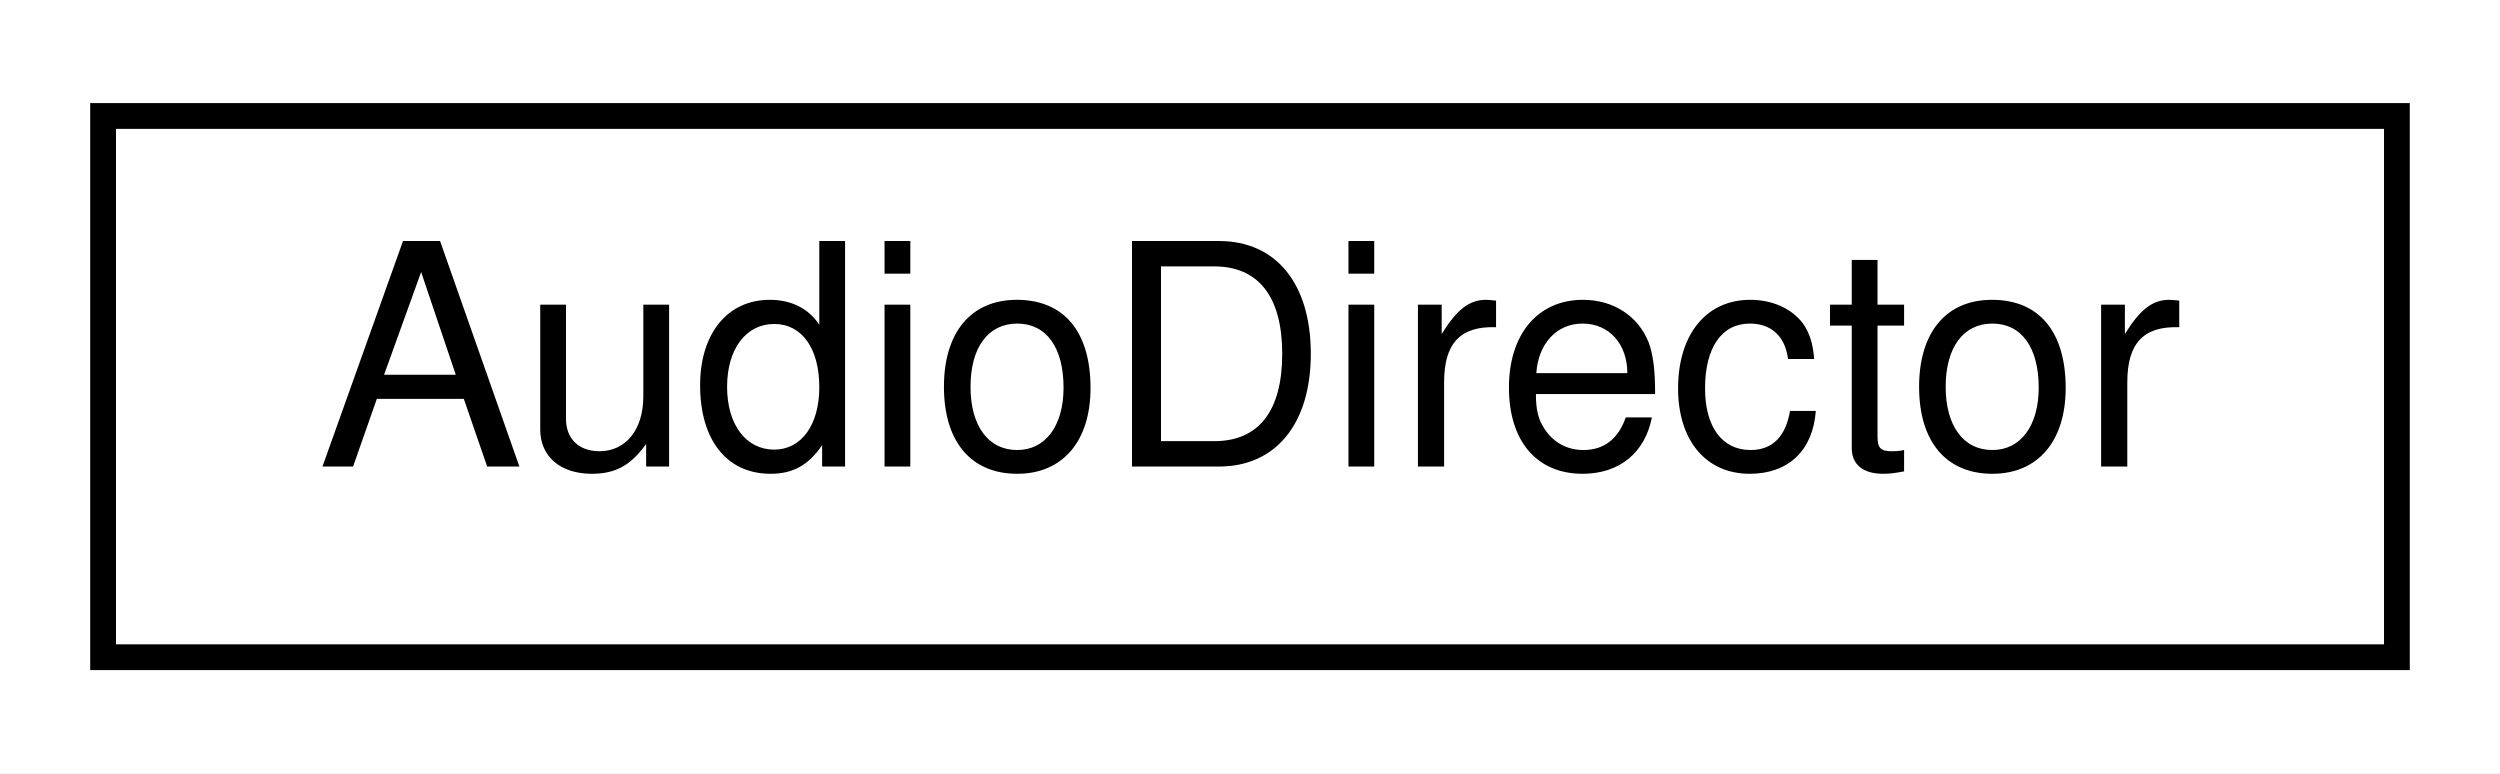
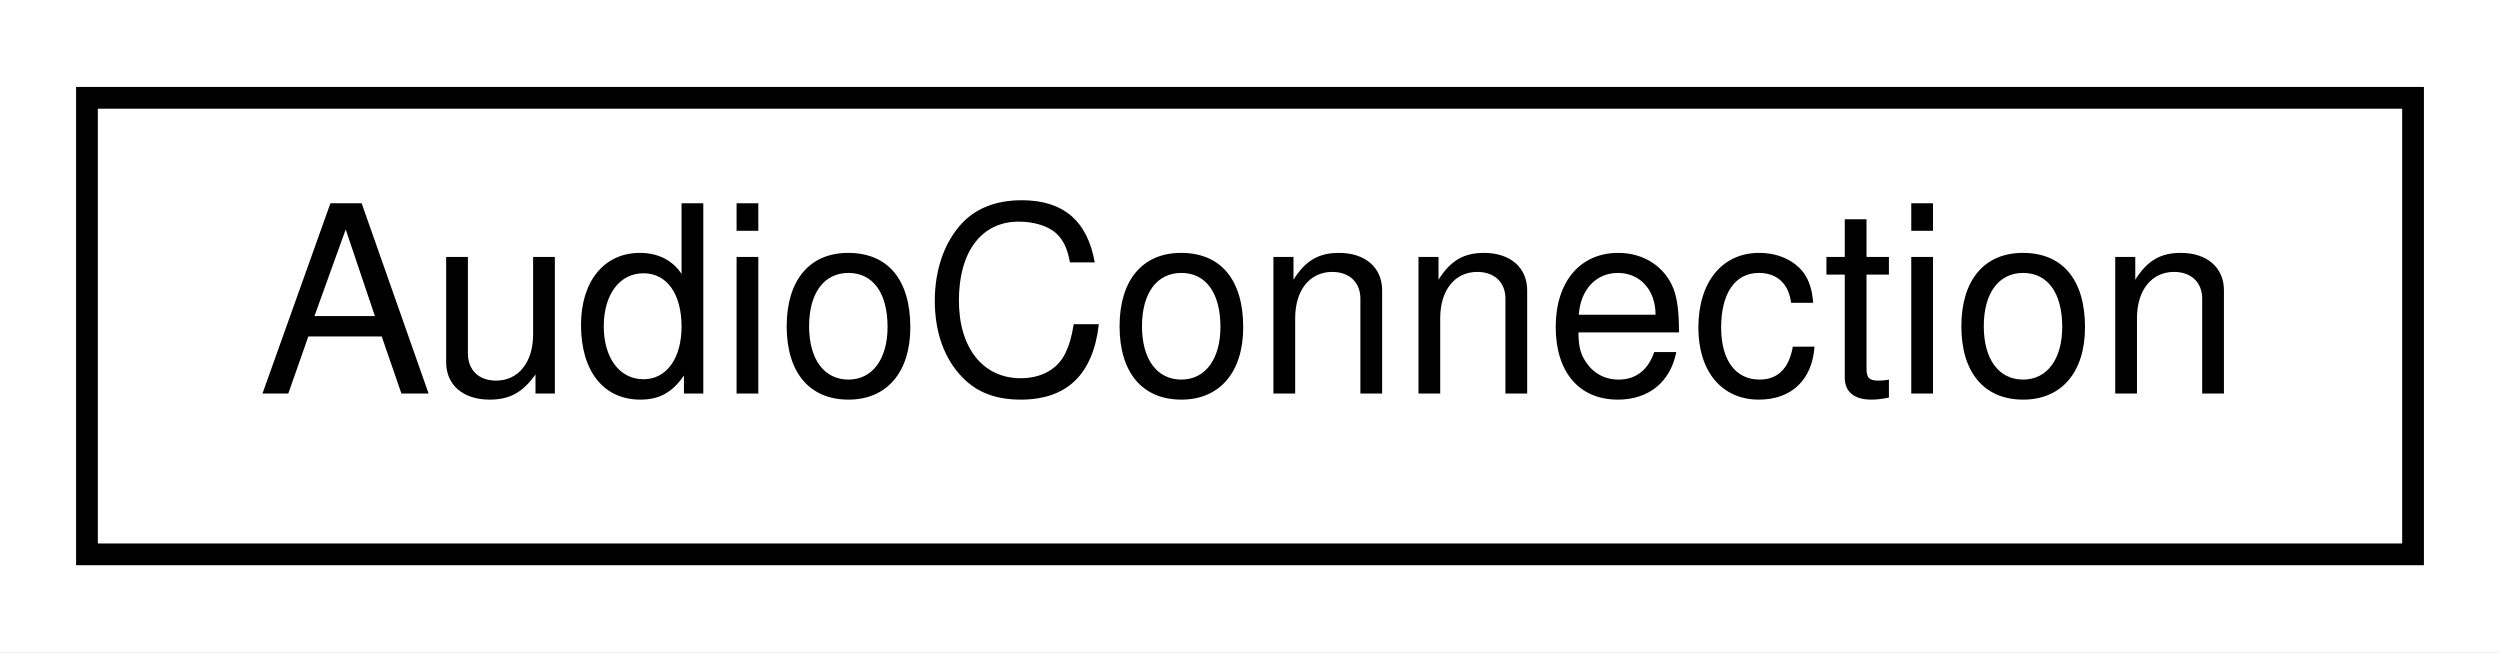
- <svg xmlns="http://www.w3.org/2000/svg" xmlns:xlink="http://www.w3.org/1999/xlink" width="97pt" height="30pt" viewBox="0.00 0.00 97.00 30.00">
+ <svg xmlns="http://www.w3.org/2000/svg" xmlns:xlink="http://www.w3.org/1999/xlink" width="115pt" height="30pt" viewBox="0.00 0.00 115.00 30.00">
  <g id="graph0" class="graph" transform="scale(1 1) rotate(0) translate(4 26)">
-     <polygon fill="white" stroke="transparent" points="-4,4 -4,-26 93,-26 93,4 -4,4" />
+     <polygon fill="white" stroke="transparent" points="-4,4 -4,-26 111,-26 111,4 -4,4" />
    <g id="node1" class="node">
      <g id="a_node1">
-         <a xlink:href="d8/d1c/class_audio_director.html" target="_top" xlink:title=" ">
-           <polygon fill="white" stroke="black" points="0,-0.5 0,-21.5 89,-21.5 89,-0.5 0,-0.5" />
-           <text text-anchor="middle" x="44.5" y="-7.9" font-family="Helvetica,sans-Serif" font-size="12.00">AudioDirector</text>
+         <a xlink:href="d2/d7c/class_audio_connection.html" target="_top" xlink:title=" ">
+           <polygon fill="white" stroke="black" points="0,-0.5 0,-21.5 107,-21.5 107,-0.5 0,-0.5" />
+           <text text-anchor="middle" x="53.5" y="-7.9" font-family="Helvetica,sans-Serif" font-size="12.00">AudioConnection</text>
        </a>
      </g>
    </g>
  </g>
</svg>
